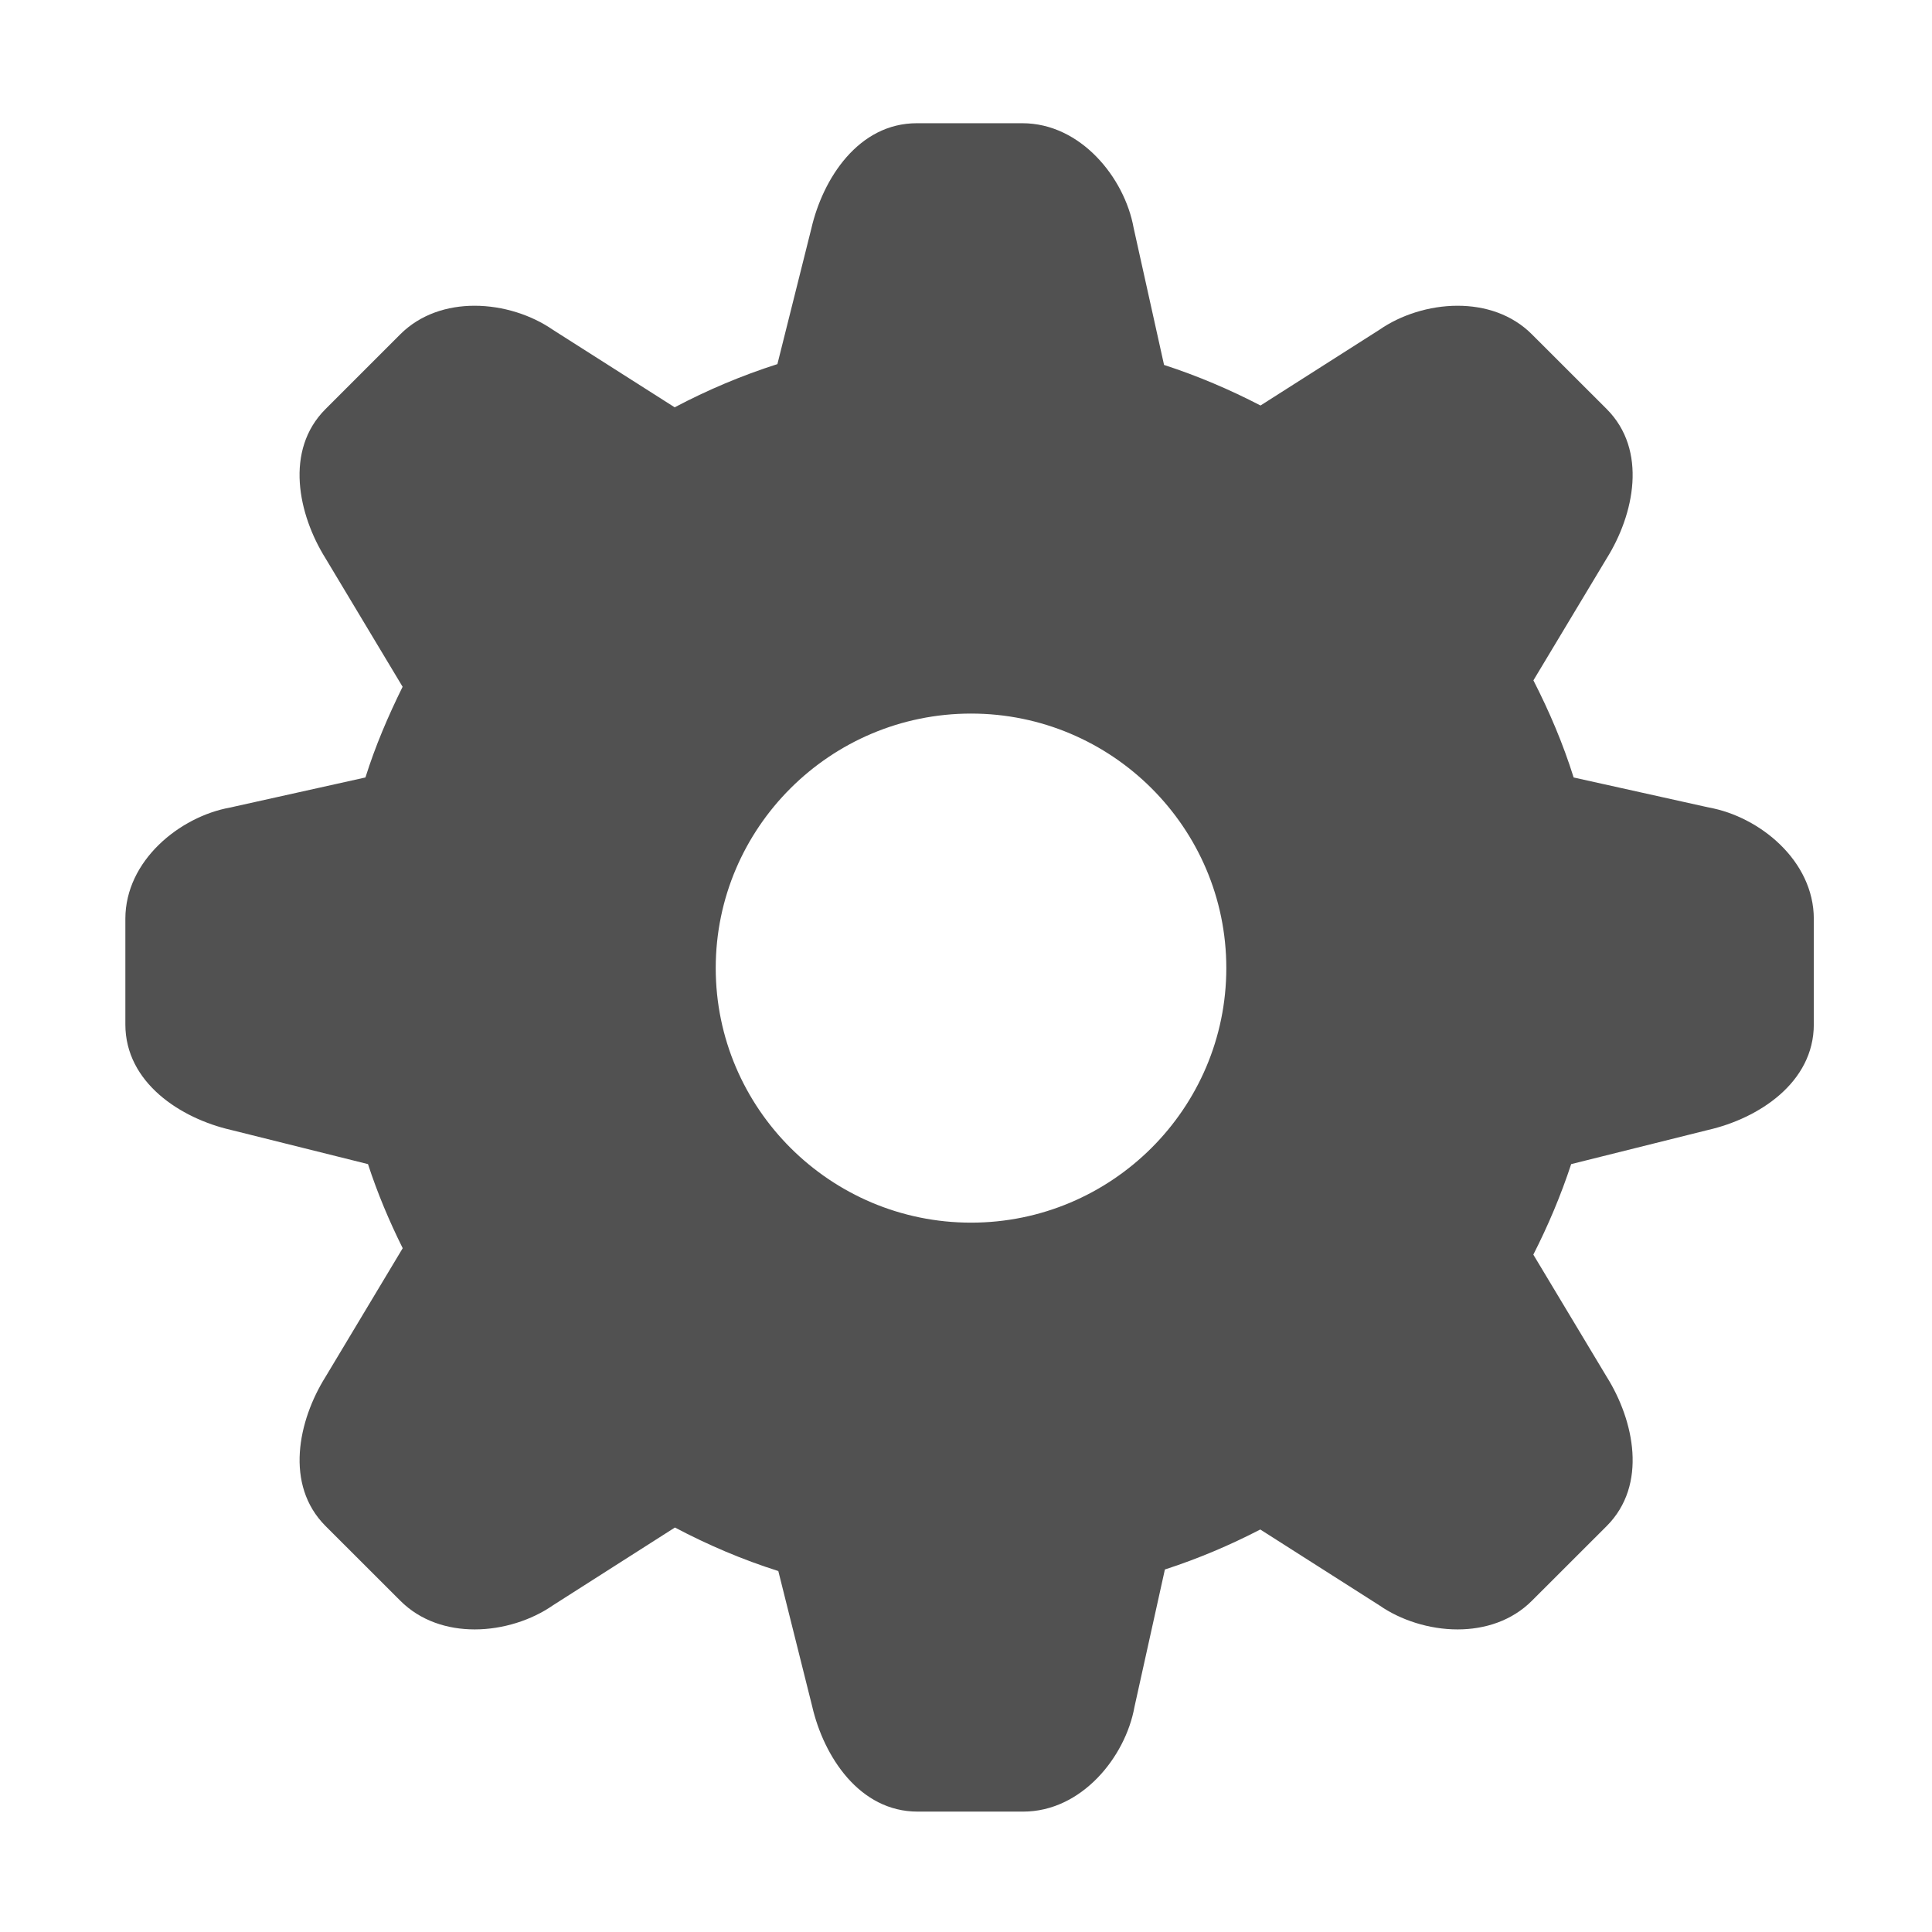
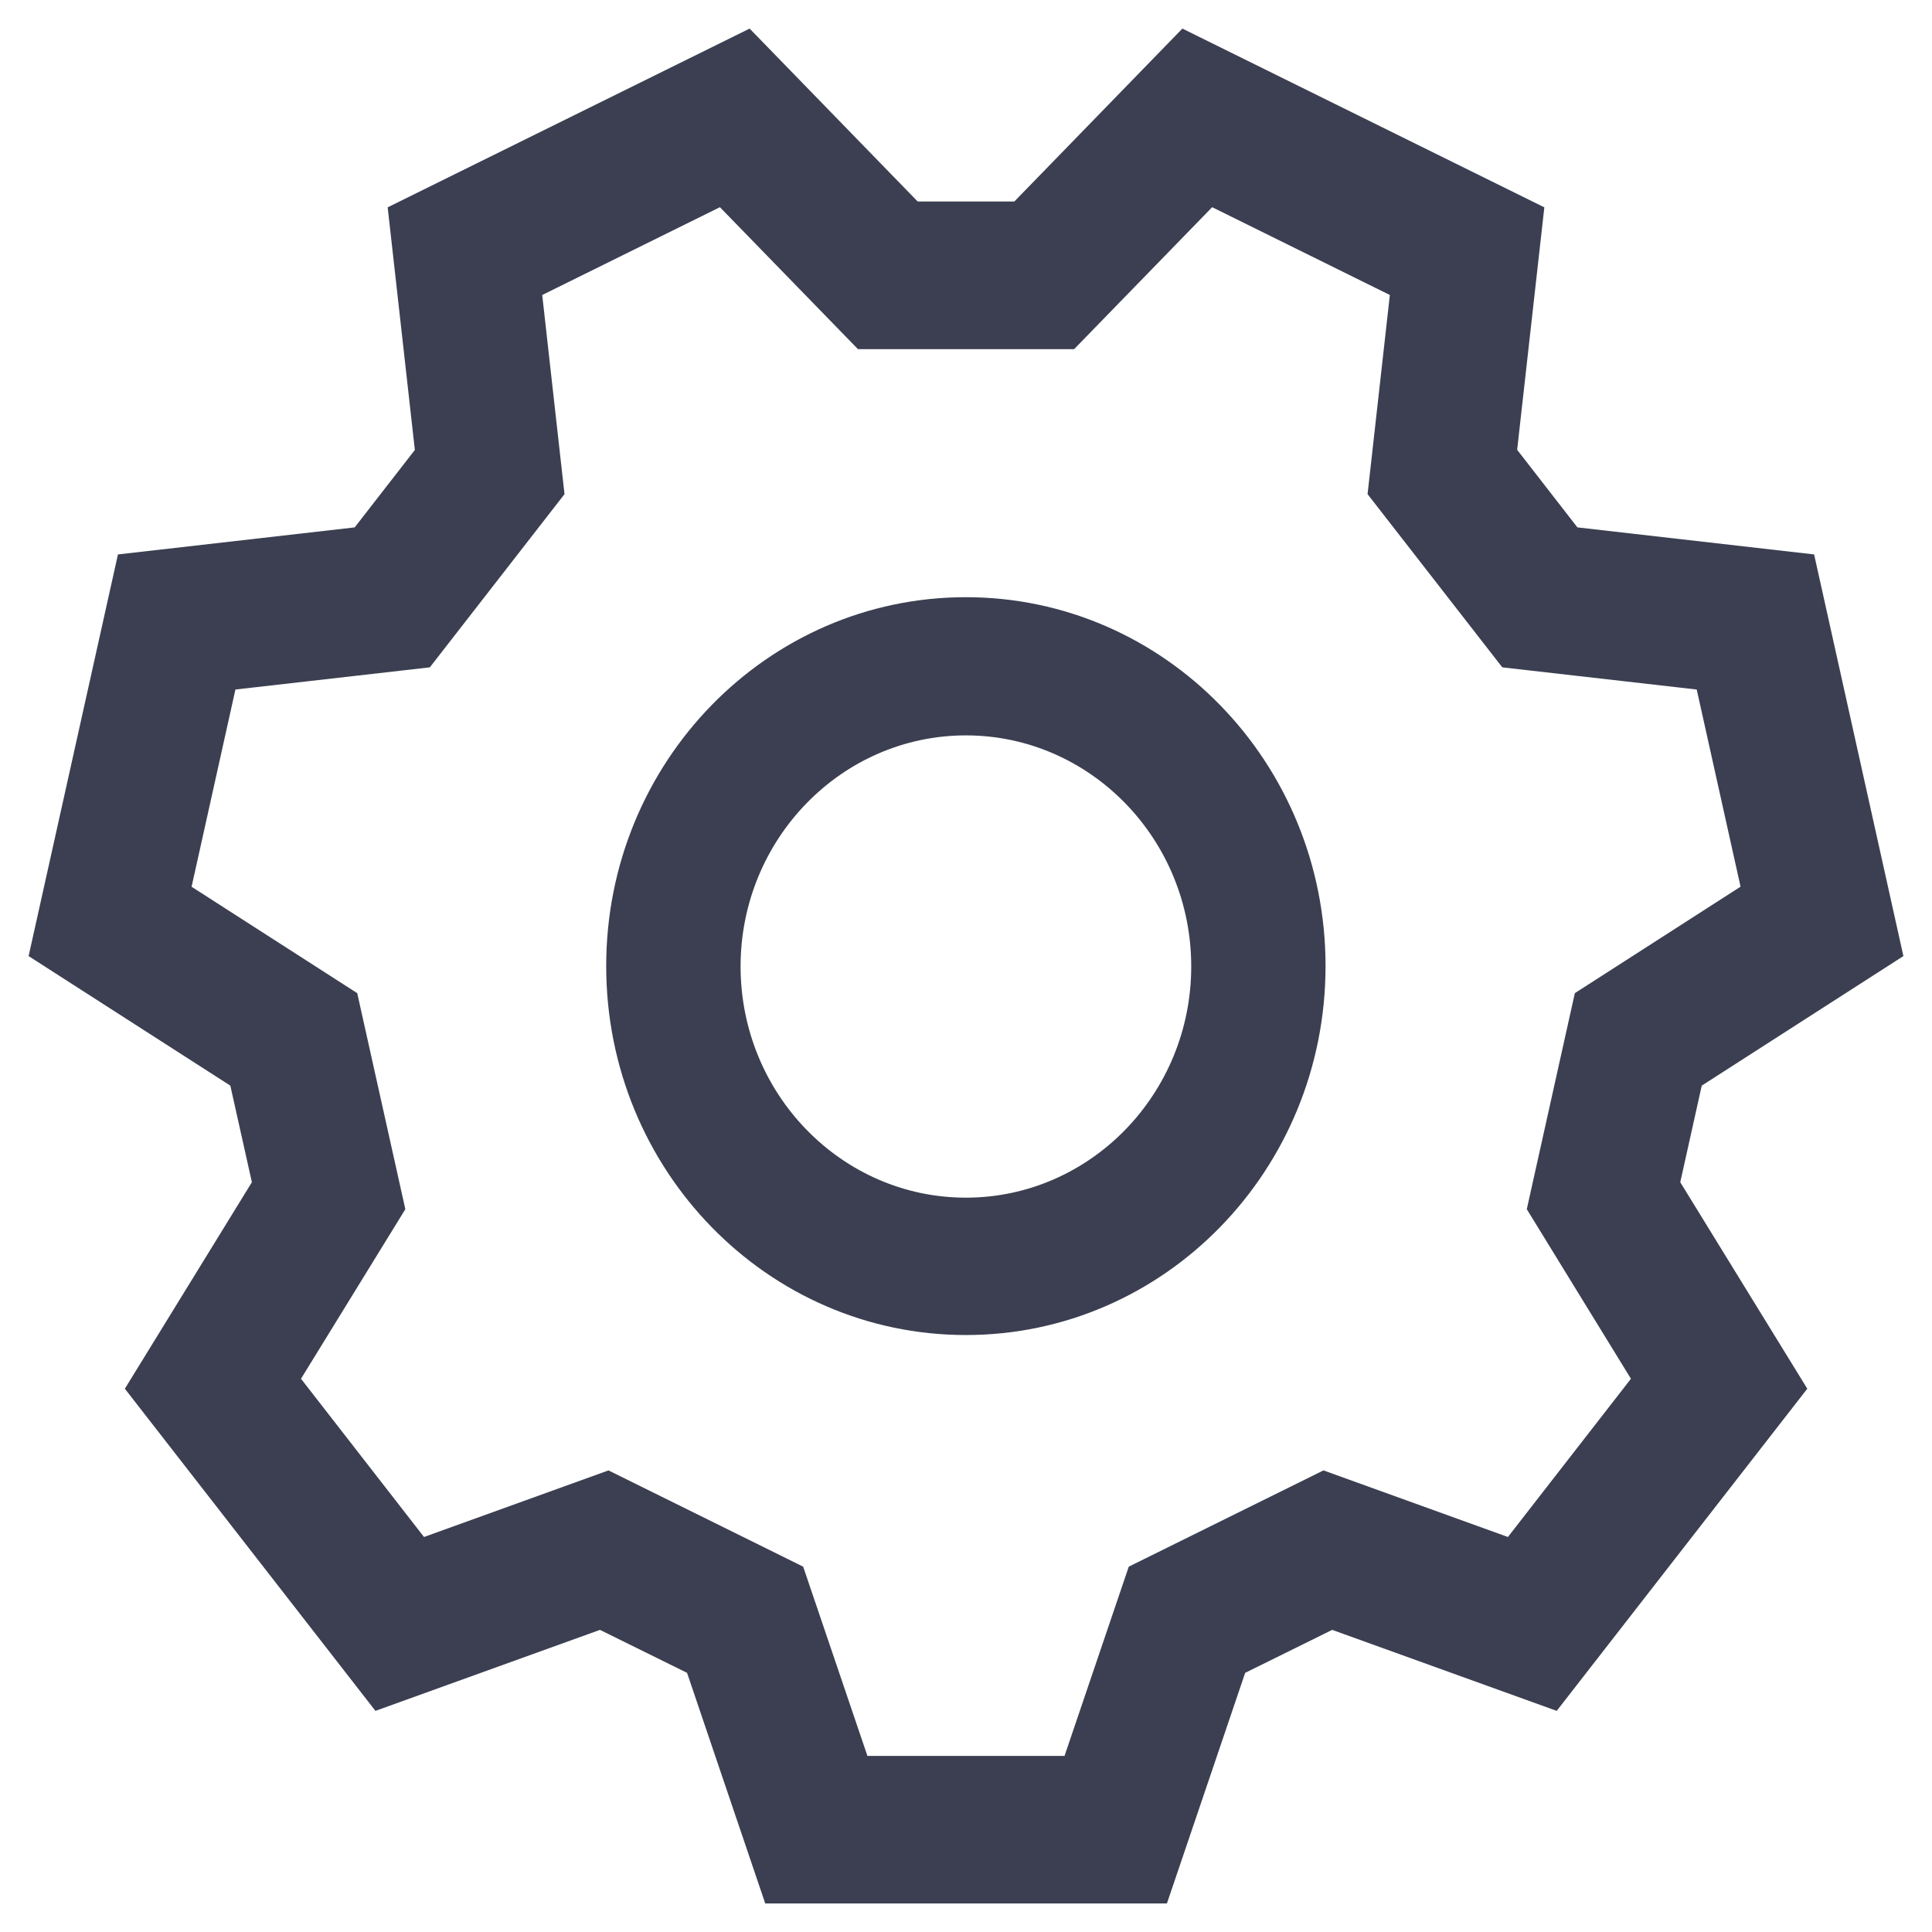
- <svg xmlns="http://www.w3.org/2000/svg" t="1704273912813" class="icon" viewBox="0 0 1024 1024" version="1.1" p-id="3197" width="200" height="200">
-   <path d="M905.86 428.021h-0.002l-71.797-15.945c-5.594-17.868-12.887-34.998-21.324-51.473l38.849-64.668c14.509-23.2 21.803-57.282 0-79.129l-39.588-39.547c-10.662-10.708-24.994-15.206-39.461-15.206-14.985 0-30.151 4.895-41.465 12.759L668.1 214.924c-16.343-8.477-33.384-15.731-51.125-21.499l-16.121-72.621c-4.806-26.654-28.1-55.492-58.989-55.492h-55.932c-30.897 0-49.815 29.276-55.932 55.93l-17.963 71.746c-18.917 6.03-37.143 13.761-54.445 22.897l-64.538-41.075c-11.361-7.865-26.481-12.759-41.512-12.759-14.42 0-28.752 4.497-39.46 15.206l-39.543 39.547c-21.848 21.846-14.507 55.93 0 79.128l40.854 68.078c-7.644 15.469-14.461 31.374-19.705 48.064l-71.75 15.946c-26.654 4.812-55.495 28.099-55.495 58.995v55.93c0 30.889 29.277 49.813 55.932 55.93l72.665 18.13c5.029 15.428 11.273 30.237 18.4 44.569l-40.899 68.165c-14.508 23.157-21.807 57.24 0 79.087l39.588 39.548c10.663 10.704 24.994 15.248 39.455 15.248 14.991 0 30.151-4.894 41.471-12.758l64.672-41.249c17.432 9.217 35.744 17.041 54.795 23.071l17.917 71.573c6.118 26.653 25.035 55.931 55.932 55.931h55.933c30.89 0 54.184-28.84 58.989-55.493l16.122-72.838c17.565-5.685 34.433-12.853 50.559-21.194l63.1 40.199c11.313 7.866 26.481 12.76 41.465 12.76 14.467 0 28.8-4.546 39.461-15.248l39.588-39.548c21.803-21.847 14.509-55.93 0-79.089l-38.89-64.757c7.819-15.38 14.596-31.371 20.055-47.976l72.671-18.132c26.655-6.115 55.932-25.039 55.932-55.93v-55.93c-0.003-30.893-28.841-54.181-55.497-58.993zM514.684 648.029c-74.593 0-135.333-60.562-135.333-134.931s60.739-134.889 135.333-134.889c74.588 0 135.287 60.52 135.287 134.889s-60.699 134.931-135.287 134.931z" fill="#515151" p-id="3198" />
+ <svg xmlns="http://www.w3.org/2000/svg" t="1720598456719" class="icon" viewBox="0 0 1024 1024" version="1.1" p-id="14107" width="200" height="200">
+   <path d="M1008.84 506.747l-47.32-212.888-125.469-14.336-31.927-41.116 14.404-128.512L626.688 15.148l-89.076 91.654h-51.223L397.312 15.148 205.477 109.892l14.404 128.593-31.894 41.043-125.471 14.336-47.352 212.883 106.916 68.658 11.423 51.2L66.176 736.046l132.815 170.752 119.008-42.934 46.152 22.778 41.435 122.217H618.496l41.472-122.217 46.116-22.778 119.004 42.934 132.813-170.752-67.328-109.44 11.386-51.2 106.88-68.658z m-144.412 224.026l-65.196 83.866-97.766-35.295-103.194 51.013-34.048 100.312h-104.474l-34.057-100.312-103.187-51.012-97.77 35.293-65.201-83.866 55.304-89.871-25.501-114.509-87.795-56.394 23.235-104.538 103.04-11.753 71.382-91.799-11.813-105.553 94.182-46.537 73.18 75.247h114.546l73.176-75.247 94.18 46.538-11.812 105.551 71.411 91.8 103.046 11.753 23.233 104.498-87.826 56.431-25.472 114.508 55.196 89.874z m-352.497-414.246c-105.285 0-190.634 87.539-190.634 195.496 0 108.064 85.312 195.571 190.634 195.571s190.634-87.507 190.634-195.572c0-107.956-85.312-195.496-190.634-195.496z m0 318.258c-65.842 0-119.405-54.976-119.405-122.547 0-67.491 53.563-122.467 119.405-122.467 65.874 0 119.442 54.976 119.442 122.467 0 67.571-53.568 122.547-119.442 122.547z" fill="#3B3F51" p-id="14108" />
</svg>
